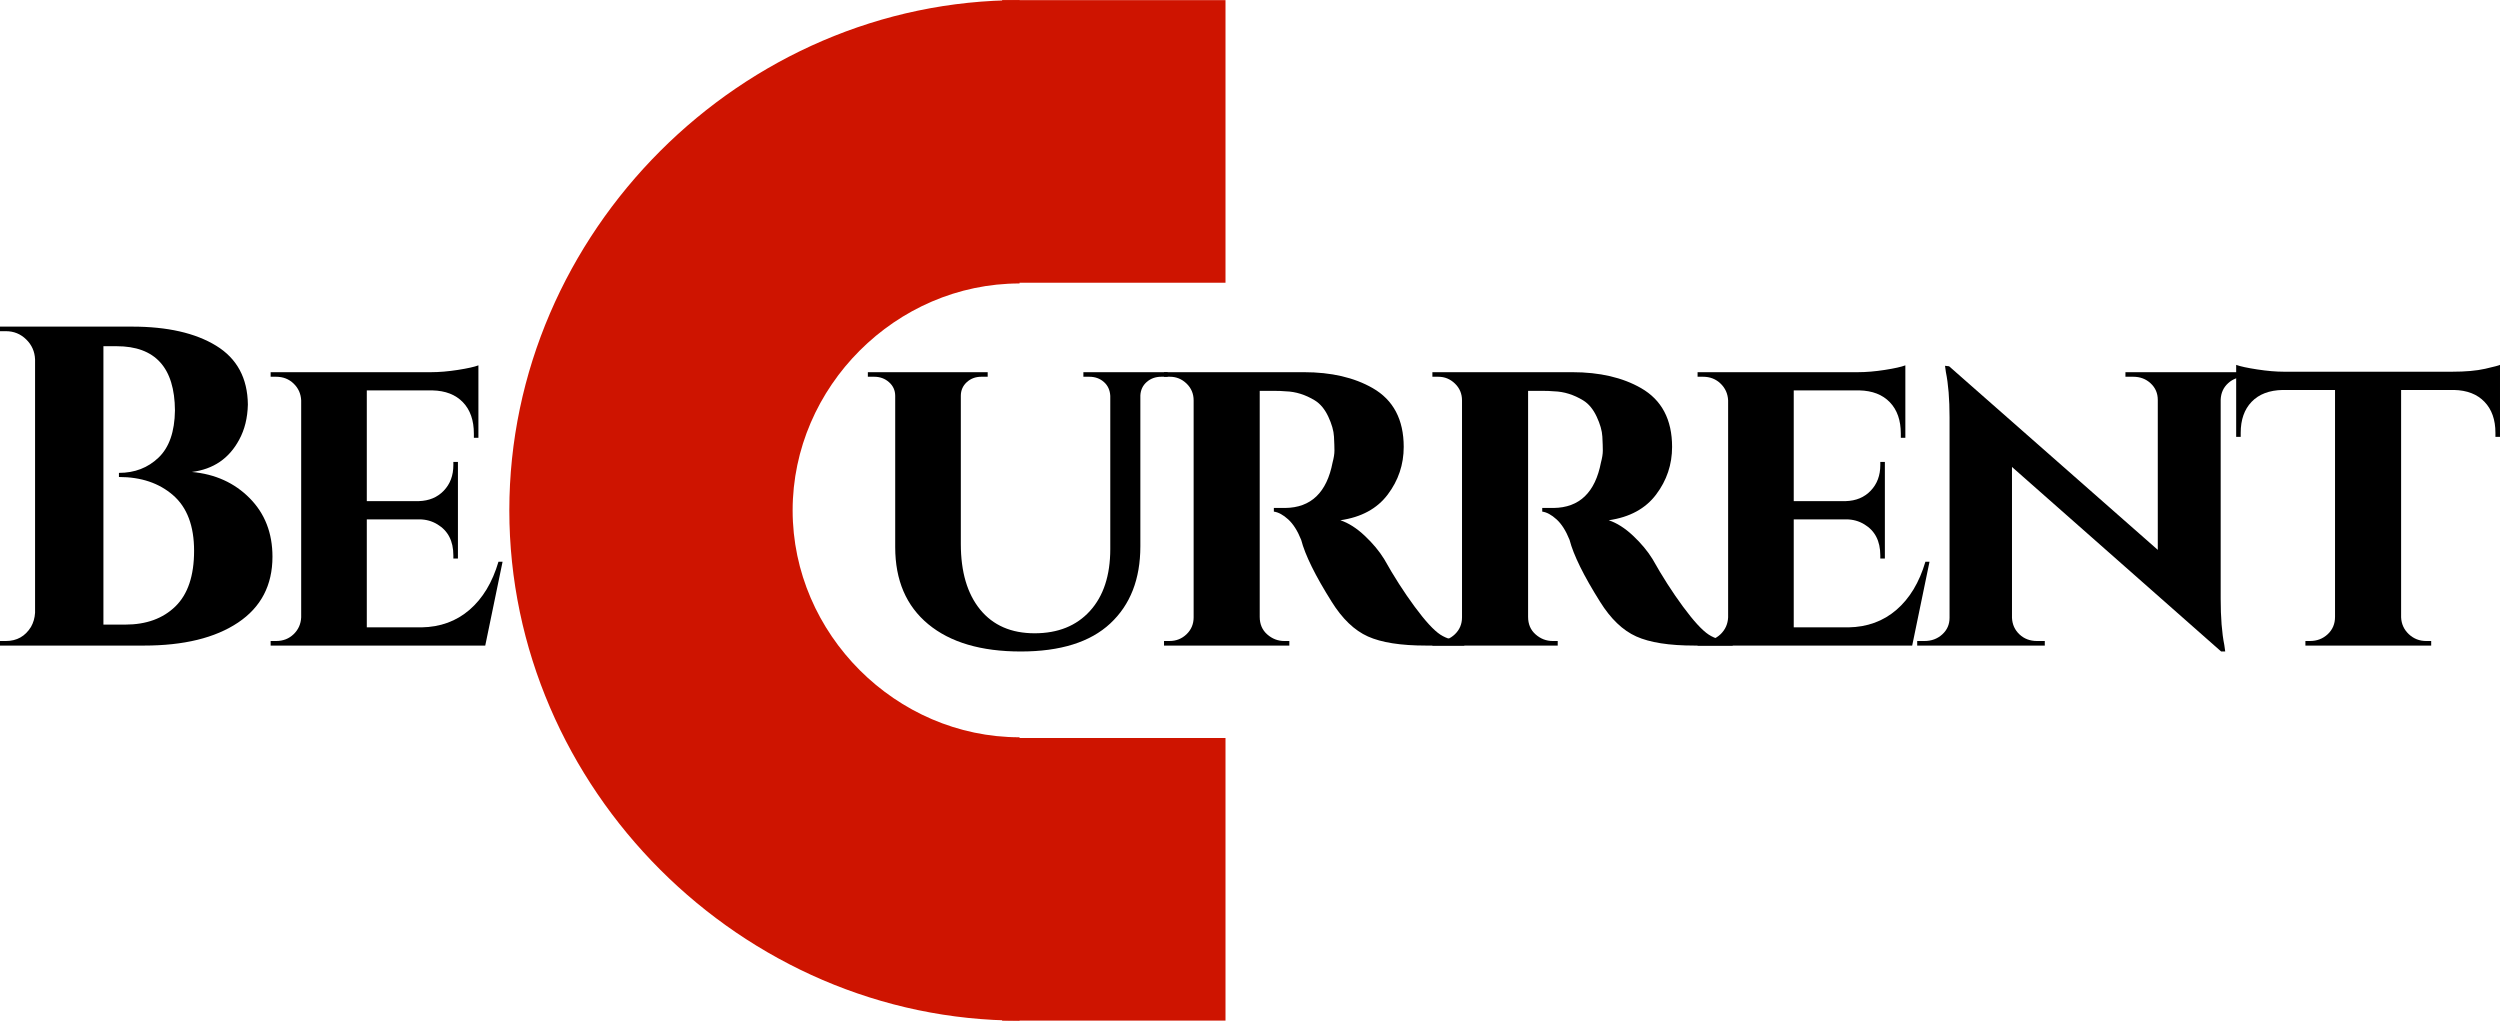
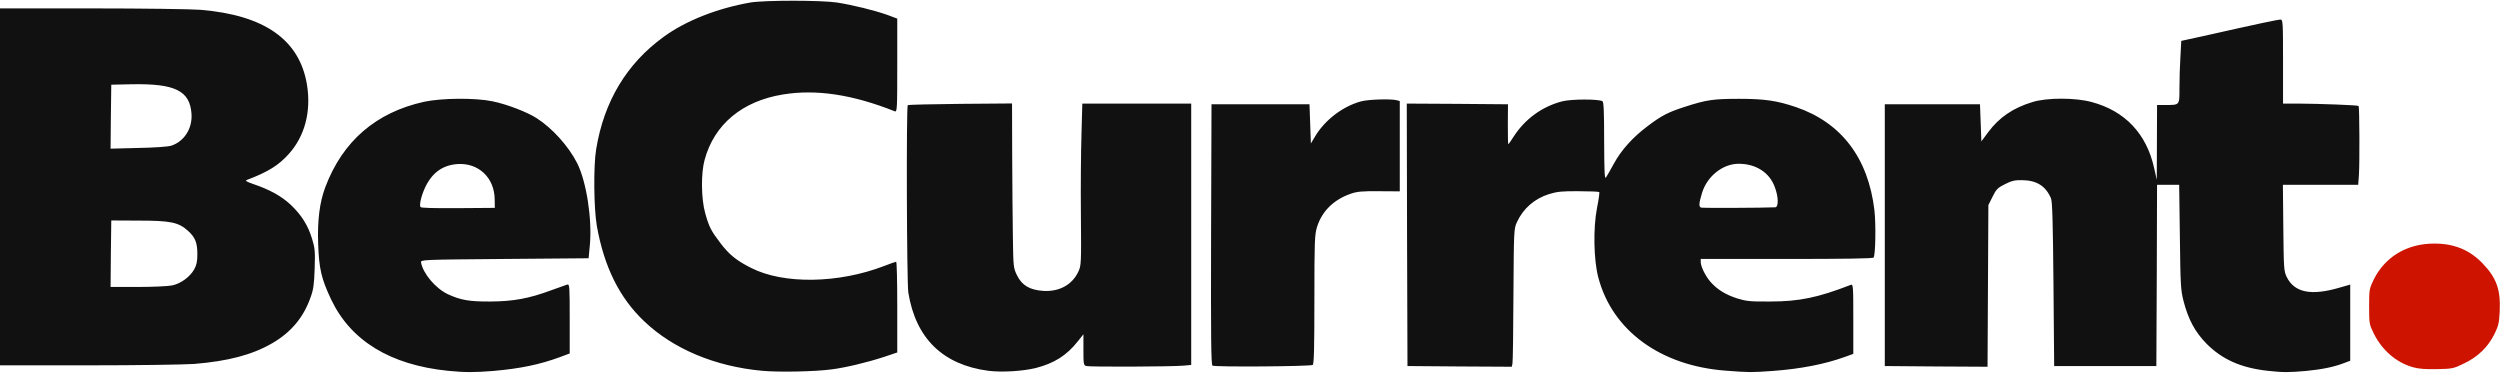
- <svg xmlns="http://www.w3.org/2000/svg" width="1102" height="450" viewBox="191.90 525.00 1102.46 450.06" role="img" aria-label="BeCurrent">
-   <defs>
-     <g />
-     <clipPath id="bea6182877">
-       <path d="M 416.504 525 L 641.504 525 L 641.504 975 L 416.504 975 Z M 416.504 525 " clip-rule="nonzero" />
-     </clipPath>
-     <clipPath id="697c96d368">
-       <path d="M 641.504 525 C 518.949 525 416.504 627.445 416.504 750 C 416.504 872.555 518.949 975 641.504 975 L 641.504 850.066 C 587 850.066 541.438 804.504 541.438 750 C 541.438 695.496 587 649.934 641.504 649.934 Z M 641.504 525 " clip-rule="nonzero" />
-     </clipPath>
-     <clipPath id="38fb06fe95">
-       <path d="M 0.504 0 L 225.504 0 L 225.504 450 L 0.504 450 Z M 0.504 0 " clip-rule="nonzero" />
-     </clipPath>
-     <clipPath id="115ed34642">
-       <path d="M 225.504 0 C 102.949 0 0.504 102.445 0.504 225 C 0.504 347.555 102.949 450 225.504 450 L 225.504 325.066 C 171 325.066 125.438 279.504 125.438 225 C 125.438 170.496 171 124.934 225.504 124.934 Z M 225.504 0 " clip-rule="nonzero" />
-     </clipPath>
-     <clipPath id="6f0759ccfc">
-       <rect x="0" width="226" y="0" height="450" />
-     </clipPath>
-     <clipPath id="95996baf81">
-       <path d="M 633.816 525 L 732.328 525 L 732.328 649.621 L 633.816 649.621 Z M 633.816 525 " clip-rule="nonzero" />
-     </clipPath>
-     <clipPath id="a3fcb6247a">
-       <path d="M 0.816 0 L 99.328 0 L 99.328 124.621 L 0.816 124.621 Z M 0.816 0 " clip-rule="nonzero" />
-     </clipPath>
-     <clipPath id="97a361c704">
-       <rect x="0" width="100" y="0" height="125" />
-     </clipPath>
-     <clipPath id="74c19d7b6e">
-       <path d="M 633.816 850.379 L 732.328 850.379 L 732.328 975 L 633.816 975 Z M 633.816 850.379 " clip-rule="nonzero" />
-     </clipPath>
-     <clipPath id="24ceb7a040">
-       <path d="M 0.816 0.379 L 99.328 0.379 L 99.328 125 L 0.816 125 Z M 0.816 0.379 " clip-rule="nonzero" />
-     </clipPath>
-     <clipPath id="a2244420ec">
-       <rect x="0" width="100" y="0" height="125" />
-     </clipPath>
-   </defs>
-   <g fill="#000000" fill-opacity="1">
-     <g transform="translate(569.1858, 809.6249)">
-       <g>
-         <path d="M 137.641 -118.547 L 134.828 -118.547 C 132.285 -118.547 130.141 -117.773 128.391 -116.234 C 126.648 -114.703 125.719 -112.727 125.594 -110.312 L 125.594 -43.797 C 125.594 -29.336 121.172 -17.988 112.328 -9.75 C 103.484 -1.508 90.32 2.609 72.844 2.609 C 55.363 2.609 41.766 -1.406 32.047 -9.438 C 22.336 -17.477 17.484 -28.801 17.484 -43.406 L 17.484 -110.109 C 17.484 -112.523 16.578 -114.535 14.766 -116.141 C 12.961 -117.742 10.785 -118.547 8.234 -118.547 L 5.422 -118.547 L 5.422 -120.562 L 58.266 -120.562 L 58.266 -118.547 L 55.453 -118.547 C 52.91 -118.547 50.77 -117.742 49.031 -116.141 C 47.289 -114.535 46.422 -112.523 46.422 -110.109 L 46.422 -44.812 C 46.422 -32.488 49.266 -22.844 54.953 -15.875 C 60.648 -8.906 68.656 -5.422 78.969 -5.422 C 89.281 -5.422 97.414 -8.703 103.375 -15.266 C 109.344 -21.836 112.328 -30.945 112.328 -42.594 L 112.328 -110.109 C 112.191 -112.66 111.254 -114.703 109.516 -116.234 C 107.773 -117.773 105.629 -118.547 103.078 -118.547 L 100.469 -118.547 L 100.469 -120.562 L 137.641 -120.562 Z M 137.641 -118.547 " />
-       </g>
-     </g>
-   </g>
-   <g fill="#000000" fill-opacity="1">
-     <g transform="translate(696.9784, 809.6249)">
-       <g>
-         <path d="M 56.859 -112.328 L 50.438 -112.328 L 50.438 -12.656 C 50.438 -9.445 51.539 -6.867 53.75 -4.922 C 55.957 -2.984 58.469 -2.016 61.281 -2.016 L 63.5 -2.016 L 63.5 0 L 8.234 0 L 8.234 -2.016 L 10.656 -2.016 C 13.602 -2.016 16.113 -3.016 18.188 -5.016 C 20.258 -7.023 21.297 -9.504 21.297 -12.453 L 21.297 -108.109 C 21.297 -111.055 20.258 -113.531 18.188 -115.531 C 16.113 -117.539 13.664 -118.547 10.844 -118.547 L 8.234 -118.547 L 8.234 -120.562 L 69.922 -120.562 C 81.984 -120.562 92.098 -118.219 100.266 -113.531 C 109.379 -108.301 113.938 -99.66 113.938 -87.609 C 113.938 -79.836 111.586 -72.836 106.891 -66.609 C 102.203 -60.379 95.238 -56.598 86 -55.266 C 89.613 -54.055 93.195 -51.773 96.75 -48.422 C 100.301 -45.078 103.148 -41.66 105.297 -38.172 C 109.578 -30.535 114.062 -23.535 118.75 -17.172 C 123.438 -10.816 127.219 -6.703 130.094 -4.828 C 132.977 -2.953 136.5 -2.016 140.656 -2.016 L 140.656 0 L 123.781 0 C 112.656 0 104.113 -1.336 98.156 -4.016 C 92.195 -6.691 86.875 -11.785 82.188 -19.297 C 74.945 -30.816 70.457 -39.926 68.719 -46.625 C 67.113 -50.633 65.203 -53.645 62.984 -55.656 C 60.773 -57.664 58.672 -58.805 56.672 -59.078 L 56.672 -60.688 L 61.688 -60.688 C 73.07 -60.82 80.035 -67.52 82.578 -80.781 C 83.117 -82.789 83.391 -84.531 83.391 -86 C 83.391 -87.477 83.32 -89.52 83.188 -92.125 C 83.051 -94.738 82.211 -97.688 80.672 -100.969 C 79.129 -104.25 77.156 -106.629 74.75 -108.109 C 70.594 -110.648 66.305 -111.988 61.891 -112.125 C 60.41 -112.258 58.734 -112.328 56.859 -112.328 Z M 56.859 -112.328 " />
-       </g>
-     </g>
-   </g>
-   <g fill="#000000" fill-opacity="1">
-     <g transform="translate(815.3273, 809.6249)">
-       <g>
-         <path d="M 56.859 -112.328 L 50.438 -112.328 L 50.438 -12.656 C 50.438 -9.445 51.539 -6.867 53.75 -4.922 C 55.957 -2.984 58.469 -2.016 61.281 -2.016 L 63.5 -2.016 L 63.5 0 L 8.234 0 L 8.234 -2.016 L 10.656 -2.016 C 13.602 -2.016 16.113 -3.016 18.188 -5.016 C 20.258 -7.023 21.297 -9.504 21.297 -12.453 L 21.297 -108.109 C 21.297 -111.055 20.258 -113.531 18.188 -115.531 C 16.113 -117.539 13.664 -118.547 10.844 -118.547 L 8.234 -118.547 L 8.234 -120.562 L 69.922 -120.562 C 81.984 -120.562 92.098 -118.219 100.266 -113.531 C 109.379 -108.301 113.938 -99.66 113.938 -87.609 C 113.938 -79.836 111.586 -72.836 106.891 -66.609 C 102.203 -60.379 95.238 -56.598 86 -55.266 C 89.613 -54.055 93.195 -51.773 96.75 -48.422 C 100.301 -45.078 103.148 -41.66 105.297 -38.172 C 109.578 -30.535 114.062 -23.535 118.75 -17.172 C 123.438 -10.816 127.219 -6.703 130.094 -4.828 C 132.977 -2.953 136.5 -2.016 140.656 -2.016 L 140.656 0 L 123.781 0 C 112.656 0 104.113 -1.336 98.156 -4.016 C 92.195 -6.691 86.875 -11.785 82.188 -19.297 C 74.945 -30.816 70.457 -39.926 68.719 -46.625 C 67.113 -50.633 65.203 -53.645 62.984 -55.656 C 60.773 -57.664 58.672 -58.805 56.672 -59.078 L 56.672 -60.688 L 61.688 -60.688 C 73.07 -60.82 80.035 -67.52 82.578 -80.781 C 83.117 -82.789 83.391 -84.531 83.391 -86 C 83.391 -87.477 83.32 -89.52 83.188 -92.125 C 83.051 -94.738 82.211 -97.688 80.672 -100.969 C 79.129 -104.25 77.156 -106.629 74.75 -108.109 C 70.594 -110.648 66.305 -111.988 61.891 -112.125 C 60.41 -112.258 58.734 -112.328 56.859 -112.328 Z M 56.859 -112.328 " />
-       </g>
-     </g>
-   </g>
-   <g fill="#000000" fill-opacity="1">
-     <g transform="translate(933.6762, 809.6249)">
-       <g>
-         <path d="M 101.469 0 L 6.828 0 L 6.828 -2.016 L 9.25 -2.016 C 12.32 -2.016 14.895 -3.016 16.969 -5.016 C 19.051 -7.023 20.16 -9.504 20.297 -12.453 L 20.297 -108.109 C 20.16 -111.055 19.051 -113.531 16.969 -115.531 C 14.895 -117.539 12.32 -118.547 9.25 -118.547 L 6.828 -118.547 L 6.828 -120.562 L 77.562 -120.562 C 81.176 -120.562 85.125 -120.895 89.406 -121.562 C 93.695 -122.238 96.711 -122.91 98.453 -123.578 L 98.453 -91.625 L 96.453 -91.625 L 96.453 -93.438 C 96.453 -99.332 94.844 -103.953 91.625 -107.297 C 88.414 -110.648 83.93 -112.395 78.172 -112.531 L 49.234 -112.531 L 49.234 -63.703 L 72.141 -63.703 C 76.691 -63.828 80.375 -65.363 83.188 -68.312 C 86 -71.258 87.406 -75.016 87.406 -79.578 L 87.406 -80.984 L 89.422 -80.984 L 89.422 -38.375 L 87.406 -38.375 L 87.406 -39.781 C 87.406 -46.082 85.062 -50.641 80.375 -53.453 C 77.969 -54.922 75.289 -55.656 72.344 -55.656 L 49.234 -55.656 L 49.234 -8.031 L 73.344 -8.031 C 81.645 -8.164 88.707 -10.742 94.531 -15.766 C 100.363 -20.797 104.617 -27.863 107.297 -36.969 L 109.109 -36.969 Z M 101.469 0 " />
-       </g>
-     </g>
-   </g>
-   <g fill="#000000" fill-opacity="1">
-     <g transform="translate(1033.137, 809.6249)">
-       <g>
-         <path d="M 96.047 -120.562 L 152.516 -120.562 L 152.516 -118.547 L 149.094 -118.547 C 146.008 -118.547 143.43 -117.609 141.359 -115.734 C 139.285 -113.859 138.18 -111.445 138.047 -108.5 L 138.047 -20.703 C 138.047 -12.391 138.582 -5.555 139.656 -0.203 L 140.047 2.609 L 138.25 2.609 L 46.016 -78.766 L 46.016 -12.25 C 46.148 -9.312 47.254 -6.867 49.328 -4.922 C 51.398 -2.984 53.977 -2.016 57.062 -2.016 L 60.484 -2.016 L 60.484 0 L 4.219 0 L 4.219 -2.016 L 7.438 -2.016 C 10.52 -2.016 13.129 -2.984 15.266 -4.922 C 17.41 -6.867 18.484 -9.312 18.484 -12.25 L 18.484 -100.672 C 18.484 -108.703 17.945 -115.332 16.875 -120.562 L 16.484 -123.375 L 18.281 -123.172 L 110.312 -42.203 L 110.312 -108.312 C 110.312 -111.25 109.27 -113.688 107.188 -115.625 C 105.113 -117.57 102.539 -118.547 99.469 -118.547 L 96.047 -118.547 Z M 96.047 -120.562 " />
-       </g>
-     </g>
-   </g>
-   <g fill="#000000" fill-opacity="1">
-     <g transform="translate(1176, 809.6249)">
-       <g>
-         <path d="M 116.344 -92.031 L 116.344 -93.844 C 116.344 -99.602 114.734 -104.156 111.516 -107.5 C 108.305 -110.852 103.82 -112.594 98.062 -112.719 L 74.75 -112.719 L 74.75 -12.453 C 74.883 -9.504 76.02 -7.023 78.156 -5.016 C 80.301 -3.016 82.848 -2.016 85.797 -2.016 L 88.016 -2.016 L 88.016 0 L 32.547 0 L 32.547 -2.016 L 34.562 -2.016 C 37.645 -2.016 40.254 -3.016 42.391 -5.016 C 44.535 -7.023 45.609 -9.57 45.609 -12.656 L 45.609 -112.719 L 22.5 -112.719 C 16.602 -112.594 12.047 -110.852 8.828 -107.5 C 5.617 -104.156 4.016 -99.602 4.016 -93.844 L 4.016 -92.031 L 2.016 -92.031 L 2.016 -123.781 C 3.891 -123.102 7.004 -122.43 11.359 -121.766 C 15.711 -121.098 19.629 -120.766 23.109 -120.766 L 97.25 -120.766 C 103.145 -120.766 108 -121.195 111.812 -122.062 C 115.633 -122.938 117.816 -123.508 118.359 -123.781 L 118.359 -92.031 Z M 116.344 -92.031 " />
-       </g>
-     </g>
-   </g>
-   <g clip-path="url(#bea6182877)">
-     <g clip-path="url(#697c96d368)">
-       <g transform="matrix(1, 0, 0, 1, 416, 525)">
-         <g clip-path="url(#6f0759ccfc)">
-           <g clip-path="url(#38fb06fe95)">
-             <g clip-path="url(#115ed34642)">
-               <path fill="#ce1400" d="M 0.504 450 L 0.504 0 L 225.504 0 L 225.504 450 Z M 0.504 450 " fill-opacity="1" fill-rule="nonzero" />
-             </g>
-           </g>
-         </g>
-       </g>
-     </g>
-   </g>
-   <g fill="#000000" fill-opacity="1">
-     <g transform="translate(183.458, 809.6249)">
-       <g>
-         <path d="M 71.938 0 L 8.438 0 L 8.438 -2.016 L 11.047 -2.016 C 15.867 -2.016 19.555 -4.086 22.109 -8.234 C 23.172 -10.109 23.77 -12.188 23.906 -14.469 L 23.906 -126.188 C 23.77 -129.664 22.461 -132.609 19.984 -135.016 C 17.516 -137.43 14.535 -138.641 11.047 -138.641 L 8.438 -138.641 L 8.438 -140.656 L 66.719 -140.656 C 82.25 -140.656 94.602 -137.844 103.781 -132.219 C 112.957 -126.594 117.613 -117.953 117.75 -106.297 C 117.613 -100.398 116.344 -95.242 113.938 -90.828 C 109.508 -82.516 102.539 -77.758 93.031 -76.562 C 103.344 -75.625 111.848 -71.77 118.547 -65 C 125.242 -58.238 128.594 -49.633 128.594 -39.188 C 128.594 -26.594 123.535 -16.91 113.422 -10.141 C 103.316 -3.379 89.488 0 71.938 0 Z M 85.594 -103.688 C 85.469 -122.57 76.895 -132.016 59.875 -132.016 L 54.047 -132.016 L 54.047 -9.25 L 63.297 -9.25 C 63.43 -9.25 63.566 -9.25 63.703 -9.25 C 72.941 -9.25 80.305 -11.926 85.797 -17.281 C 91.285 -22.633 94.031 -30.801 94.031 -41.781 C 94.031 -52.77 90.945 -60.941 84.781 -66.297 C 78.625 -71.66 70.66 -74.344 60.891 -74.344 L 60.891 -76.156 C 67.848 -76.156 73.672 -78.398 78.359 -82.891 C 83.055 -87.379 85.469 -94.312 85.594 -103.688 Z M 85.594 -103.688 " />
-       </g>
-     </g>
-   </g>
-   <g fill="#000000" fill-opacity="1">
-     <g transform="translate(304.419, 809.6249)">
-       <g>
-         <path d="M 101.469 0 L 6.828 0 L 6.828 -2.016 L 9.25 -2.016 C 12.32 -2.016 14.895 -3.016 16.969 -5.016 C 19.051 -7.023 20.16 -9.504 20.297 -12.453 L 20.297 -108.109 C 20.16 -111.055 19.051 -113.531 16.969 -115.531 C 14.895 -117.539 12.32 -118.547 9.25 -118.547 L 6.828 -118.547 L 6.828 -120.562 L 77.562 -120.562 C 81.176 -120.562 85.125 -120.895 89.406 -121.562 C 93.695 -122.238 96.711 -122.91 98.453 -123.578 L 98.453 -91.625 L 96.453 -91.625 L 96.453 -93.438 C 96.453 -99.332 94.844 -103.953 91.625 -107.297 C 88.414 -110.648 83.93 -112.395 78.172 -112.531 L 49.234 -112.531 L 49.234 -63.703 L 72.141 -63.703 C 76.691 -63.828 80.375 -65.363 83.188 -68.312 C 86 -71.258 87.406 -75.016 87.406 -79.578 L 87.406 -80.984 L 89.422 -80.984 L 89.422 -38.375 L 87.406 -38.375 L 87.406 -39.781 C 87.406 -46.082 85.062 -50.641 80.375 -53.453 C 77.969 -54.922 75.289 -55.656 72.344 -55.656 L 49.234 -55.656 L 49.234 -8.031 L 73.344 -8.031 C 81.645 -8.164 88.707 -10.742 94.531 -15.766 C 100.363 -20.797 104.617 -27.863 107.297 -36.969 L 109.109 -36.969 Z M 101.469 0 " />
-       </g>
-     </g>
-   </g>
-   <g clip-path="url(#95996baf81)">
-     <g transform="matrix(1, 0, 0, 1, 633, 525)">
-       <g clip-path="url(#97a361c704)">
-         <g clip-path="url(#a3fcb6247a)">
-           <path fill="#ce1400" d="M 0.816 0 L 99.328 0 L 99.328 124.68 L 0.816 124.68 Z M 0.816 0 " fill-opacity="1" fill-rule="nonzero" />
-         </g>
-       </g>
-     </g>
-   </g>
-   <g clip-path="url(#74c19d7b6e)">
-     <g transform="matrix(1, 0, 0, 1, 633, 850)">
-       <g clip-path="url(#a2244420ec)">
-         <g clip-path="url(#24ceb7a040)">
-           <path fill="#ce1400" d="M 0.816 0.379 L 99.328 0.379 L 99.328 125.059 L 0.816 125.059 Z M 0.816 0.379 " fill-opacity="1" fill-rule="nonzero" />
-         </g>
-       </g>
-     </g>
-   </g>
+ <svg xmlns="http://www.w3.org/2000/svg" width="1786" height="266" viewBox="114 839 1786 266" role="img" aria-label="BeCurrent">
+   <path fill="#111111" fill-rule="evenodd" d="M434.0 1103.9C392.8 1099.7 364.5 1082.4 350.5 1052.8C343.6 1038.2 341.9 1030.9 341.3 1013.4C340.7 996.5 342.3 983.6 346.4 972.7C358.8 939.8 382.6 919.3 417.0 911.7C429.7 909.0 453.6 908.8 466.0 911.4C476.1 913.5 490.6 919.0 497.5 923.5C508.6 930.6 520.2 943.5 526.3 955.5C533.0 968.8 537.1 995.7 535.4 1014.0L534.5 1023.5L474.5 1024.0C415.7 1024.5 414.5 1024.5 414.8 1026.5C416.2 1034.4 425.2 1045.1 434.0 1049.2C443.1 1053.4 449.3 1054.5 464.5 1054.4C480.6 1054.3 491.8 1052.3 507.7 1046.4C513.1 1044.5 518.3 1042.6 519.2 1042.3C520.9 1041.8 521.0 1043.4 521.0 1066.7L521.0 1091.5L513.8 1094.2C499.3 1099.5 485.7 1102.3 466.5 1104.0C452.9 1105.1 446.1 1105.1 434.0 1103.9ZM658.5 1103.9C624.8 1100.8 595.0 1088.3 574.3 1068.6C556.6 1051.9 545.6 1029.7 540.4 1000.5C538.2 988.1 537.9 957.4 539.9 945.6C545.5 911.4 561.7 884.5 588.0 865.4C603.9 853.8 626.2 845.0 650.0 840.8C660.0 839.1 700.6 839.1 712.0 840.8C723.3 842.6 738.8 846.4 747.8 849.6L755.0 852.3L755.0 885.7C755.0 917.2 754.9 919.2 753.2 918.5C723.0 906.5 697.1 902.6 673.3 906.5C644.3 911.2 624.3 927.8 617.4 953.1C614.7 962.7 614.9 981.1 617.8 991.3C620.6 1001.2 621.9 1003.8 628.7 1012.7C634.8 1020.8 640.2 1025.2 650.6 1030.4C673.7 1042.2 713.0 1041.6 745.7 1029.0C750.0 1027.3 753.8 1026.0 754.2 1026.0C754.7 1026.0 755.0 1040.6 755.0 1058.4L755.0 1090.8L745.8 1093.9C733.2 1098.0 718.2 1101.6 708.0 1102.9C696.0 1104.5 670.3 1105.0 658.5 1103.9ZM820.1 1103.9C787.5 1099.6 768.2 1080.7 762.9 1048.0C761.8 1041.0 761.4 915.3 762.5 914.1C762.9 913.8 779.8 913.4 800.1 913.2L837.0 912.9L837.1 949.7C837.2 969.9 837.4 996.3 837.6 1008.4C837.9 1029.7 838.0 1030.4 840.5 1035.6C844.0 1042.8 849.5 1046.1 859.1 1046.8C870.6 1047.6 880.0 1042.5 884.4 1033.0C886.4 1028.7 886.5 1027.2 886.2 993.0C886.0 973.5 886.2 947.5 886.6 935.2L887.2 913.0L926.1 913.0L965.0 913.0L965.0 1006.4L965.0 1099.7L959.8 1100.2C951.1 1101.0 892.4 1101.2 890.1 1100.5C888.1 1099.9 888.0 1099.2 888.0 1088.8L888.0 1077.8L884.1 1082.7C876.1 1092.9 867.2 1098.5 854.0 1101.9C844.6 1104.2 829.8 1105.1 820.1 1103.9ZM1346.8 1103.8C1300.3 1100.3 1266.0 1075.3 1255.9 1037.5C1252.5 1025.0 1252.1 1001.8 1254.9 987.6C1256.1 981.6 1256.8 976.5 1256.5 976.2C1256.2 975.9 1249.6 975.6 1241.7 975.6C1229.7 975.5 1226.4 975.9 1220.5 977.7C1210.2 981.0 1202.2 987.9 1197.7 997.7C1195.5 1002.4 1195.5 1003.4 1195.2 1049.5C1195.1 1075.3 1194.8 1097.5 1194.5 1098.8L1194.0 1101.0L1156.7 1100.8L1119.5 1100.5L1119.2 1006.7L1119.0 913.0L1155.1 913.2L1191.3 913.5L1191.2 927.8C1191.2 935.6 1191.3 942.0 1191.5 942.0C1191.8 942.0 1193.5 939.5 1195.4 936.5C1203.5 924.0 1215.7 915.1 1230.0 911.4C1236.6 909.7 1256.1 909.7 1258.8 911.3C1259.7 911.9 1260.0 918.8 1260.0 939.8C1260.1 961.9 1260.3 967.1 1261.3 965.8C1262.0 964.8 1264.5 960.4 1266.9 956.0C1272.3 946.1 1280.5 937.0 1291.2 929.0C1301.1 921.5 1305.8 919.1 1318.0 915.2C1333.1 910.3 1338.2 909.6 1356.5 909.6C1374.6 909.6 1383.4 910.9 1397.0 915.5C1429.5 926.6 1448.7 951.9 1453.1 989.3C1454.2 999.1 1453.9 1020.8 1452.5 1023.0C1452.1 1023.7 1431.9 1024.0 1390.4 1024.0L1329.0 1024.0L1329.0 1026.2C1329.1 1029.6 1332.3 1036.1 1336.0 1040.4C1340.9 1045.9 1346.7 1049.5 1355.1 1052.2C1361.6 1054.2 1364.4 1054.5 1378.5 1054.4C1399.4 1054.4 1412.7 1051.6 1436.2 1042.5C1437.9 1041.8 1438.0 1043.4 1438.0 1066.8L1438.0 1091.8L1432.2 1093.9C1417.9 1099.1 1400.7 1102.5 1380.5 1104.0C1365.0 1105.1 1363.6 1105.1 1346.8 1103.8ZM1734.0 1103.9C1715.0 1101.8 1701.5 1095.8 1690.3 1084.5C1682.1 1076.1 1677.3 1067.2 1673.9 1054.0C1671.9 1046.2 1671.7 1042.2 1671.3 1008.2L1670.8 971.0L1662.9 971.0L1655.0 971.0L1654.8 1035.8L1654.5 1100.5L1618.0 1100.5L1581.5 1100.5L1581.0 1042.0C1580.6 997.7 1580.2 982.8 1579.2 980.6C1575.3 971.7 1568.9 967.8 1558.4 967.7C1553.4 967.6 1551.0 968.2 1546.3 970.6C1541.2 973.1 1540.1 974.2 1537.5 979.5L1534.5 985.5L1534.2 1043.3L1533.9 1101.0L1497.2 1100.8L1460.5 1100.5L1460.5 1007.0L1460.5 913.5L1494.5 913.5L1528.5 913.5L1529.0 926.8L1529.5 940.0L1534.3 933.5C1542.2 922.9 1552.1 916.1 1566.0 911.9C1576.3 908.7 1596.6 908.7 1608.3 911.9C1632.0 918.2 1647.5 934.5 1652.9 959.0L1654.8 967.5L1654.9 940.8L1655.0 914.0L1660.8 914.0C1671.4 914.0 1671.0 914.4 1671.0 901.6C1671.0 895.5 1671.3 885.5 1671.7 879.4L1672.3 868.2L1688.4 864.7C1727.9 855.8 1741.3 853.0 1743.1 853.0C1744.9 853.0 1745.0 854.1 1745.0 883.0L1745.0 913.0L1755.8 913.0C1771.3 913.1 1798.4 914.1 1799.0 914.7C1799.6 915.3 1799.8 955.2 1799.2 964.2L1798.7 971.0L1771.8 971.0L1744.9 971.0L1745.2 1001.8C1745.5 1031.2 1745.6 1032.7 1747.7 1037.0C1753.2 1048.0 1765.0 1050.4 1785.0 1044.6L1793.0 1042.3L1793.0 1069.5L1793.0 1096.7L1788.8 1098.3C1781.3 1101.2 1772.8 1102.9 1761.5 1104.0C1749.2 1105.1 1744.8 1105.1 1734.0 1103.9ZM980.2 1100.2C979.2 1099.5 979.0 1080.1 979.2 1006.4L979.5 913.5L1014.5 913.5L1049.5 913.5L1050.0 927.5L1050.5 941.5L1053.3 936.8C1060.3 924.8 1073.3 914.9 1086.4 911.4C1091.6 910.0 1107.6 909.5 1111.8 910.6L1114.0 911.2L1114.0 943.5L1114.0 975.7L1099.2 975.6C1087.2 975.5 1083.5 975.8 1079.0 977.4C1066.8 981.6 1058.4 989.9 1054.9 1001.1C1053.2 1006.7 1053.0 1010.8 1053.0 1053.0C1053.0 1088.6 1052.7 1099.1 1051.8 1099.7C1050.1 1100.8 981.8 1101.3 980.2 1100.2ZM114.0 972.5L114.0 845.0L179.8 845.0C215.9 845.0 250.8 845.5 257.2 846.0C303.0 849.8 328.0 867.4 333.3 899.5C336.4 918.6 331.8 936.2 320.4 948.9C313.1 957.1 305.5 961.8 290.5 967.5C288.9 968.1 289.8 968.7 295.0 970.5C307.0 974.6 315.0 979.1 321.6 985.2C329.3 992.5 334.1 1000.0 337.0 1009.8C339.0 1016.2 339.2 1018.8 338.8 1030.8C338.4 1042.3 338.0 1045.7 335.7 1051.9C330.7 1065.9 321.9 1076.4 308.5 1084.2C294.1 1092.5 277.1 1097.0 252.7 1099.0C245.7 1099.5 211.6 1100.0 176.9 1100.0L114.0 1100.0L114.0 972.5ZM237.0 1042.9C243.2 1041.6 249.7 1036.8 252.7 1031.5C254.4 1028.4 255.0 1025.9 255.0 1020.7C255.0 1012.3 253.5 1008.6 248.2 1003.8C241.5 997.8 235.8 996.6 213.0 996.6L193.5 996.5L193.2 1020.2L193.0 1044.0L212.4 1044.0C223.1 1044.0 234.2 1043.5 237.0 1042.9ZM467.4 981.3C467.2 965.9 455.8 955.2 440.8 956.2C429.9 957.0 422.3 962.7 417.4 973.6C414.8 979.4 413.5 985.4 414.4 986.9C414.8 987.6 424.3 987.8 441.3 987.7L467.5 987.5L467.4 981.3ZM1382.2 987.1C1384.7 987.0 1384.6 979.6 1381.9 972.6C1378.1 962.2 1368.4 956.0 1356.1 956.0C1344.8 956.0 1333.7 964.8 1330.0 976.6C1327.7 984.2 1327.5 986.6 1329.2 987.3C1330.2 987.7 1373.7 987.5 1382.2 987.1ZM236.3 943.1C245.6 940.1 251.6 930.7 250.8 920.2C249.6 903.8 239.1 898.6 208.0 899.2L193.5 899.5L193.2 922.3L193.0 945.2L212.7 944.7C224.2 944.5 234.1 943.8 236.3 943.1Z" />
+   <path fill="#CE1400" fill-rule="evenodd" d="M1838.0 1101.4C1826.0 1098.1 1815.8 1089.3 1809.8 1077.2C1806.6 1070.7 1806.5 1070.1 1806.5 1058.0C1806.5 1045.8 1806.6 1045.3 1809.8 1038.7C1817.9 1022.4 1833.6 1013.0 1853.0 1013.0C1867.3 1013.0 1878.3 1017.5 1887.6 1027.2C1897.5 1037.5 1900.5 1045.9 1899.8 1061.2C1899.4 1069.7 1898.9 1071.8 1896.0 1077.7C1891.4 1086.9 1884.4 1093.8 1874.4 1098.6C1866.8 1102.3 1866.1 1102.5 1855.0 1102.7C1847.1 1102.9 1841.8 1102.5 1838.0 1101.4Z" />
</svg>
